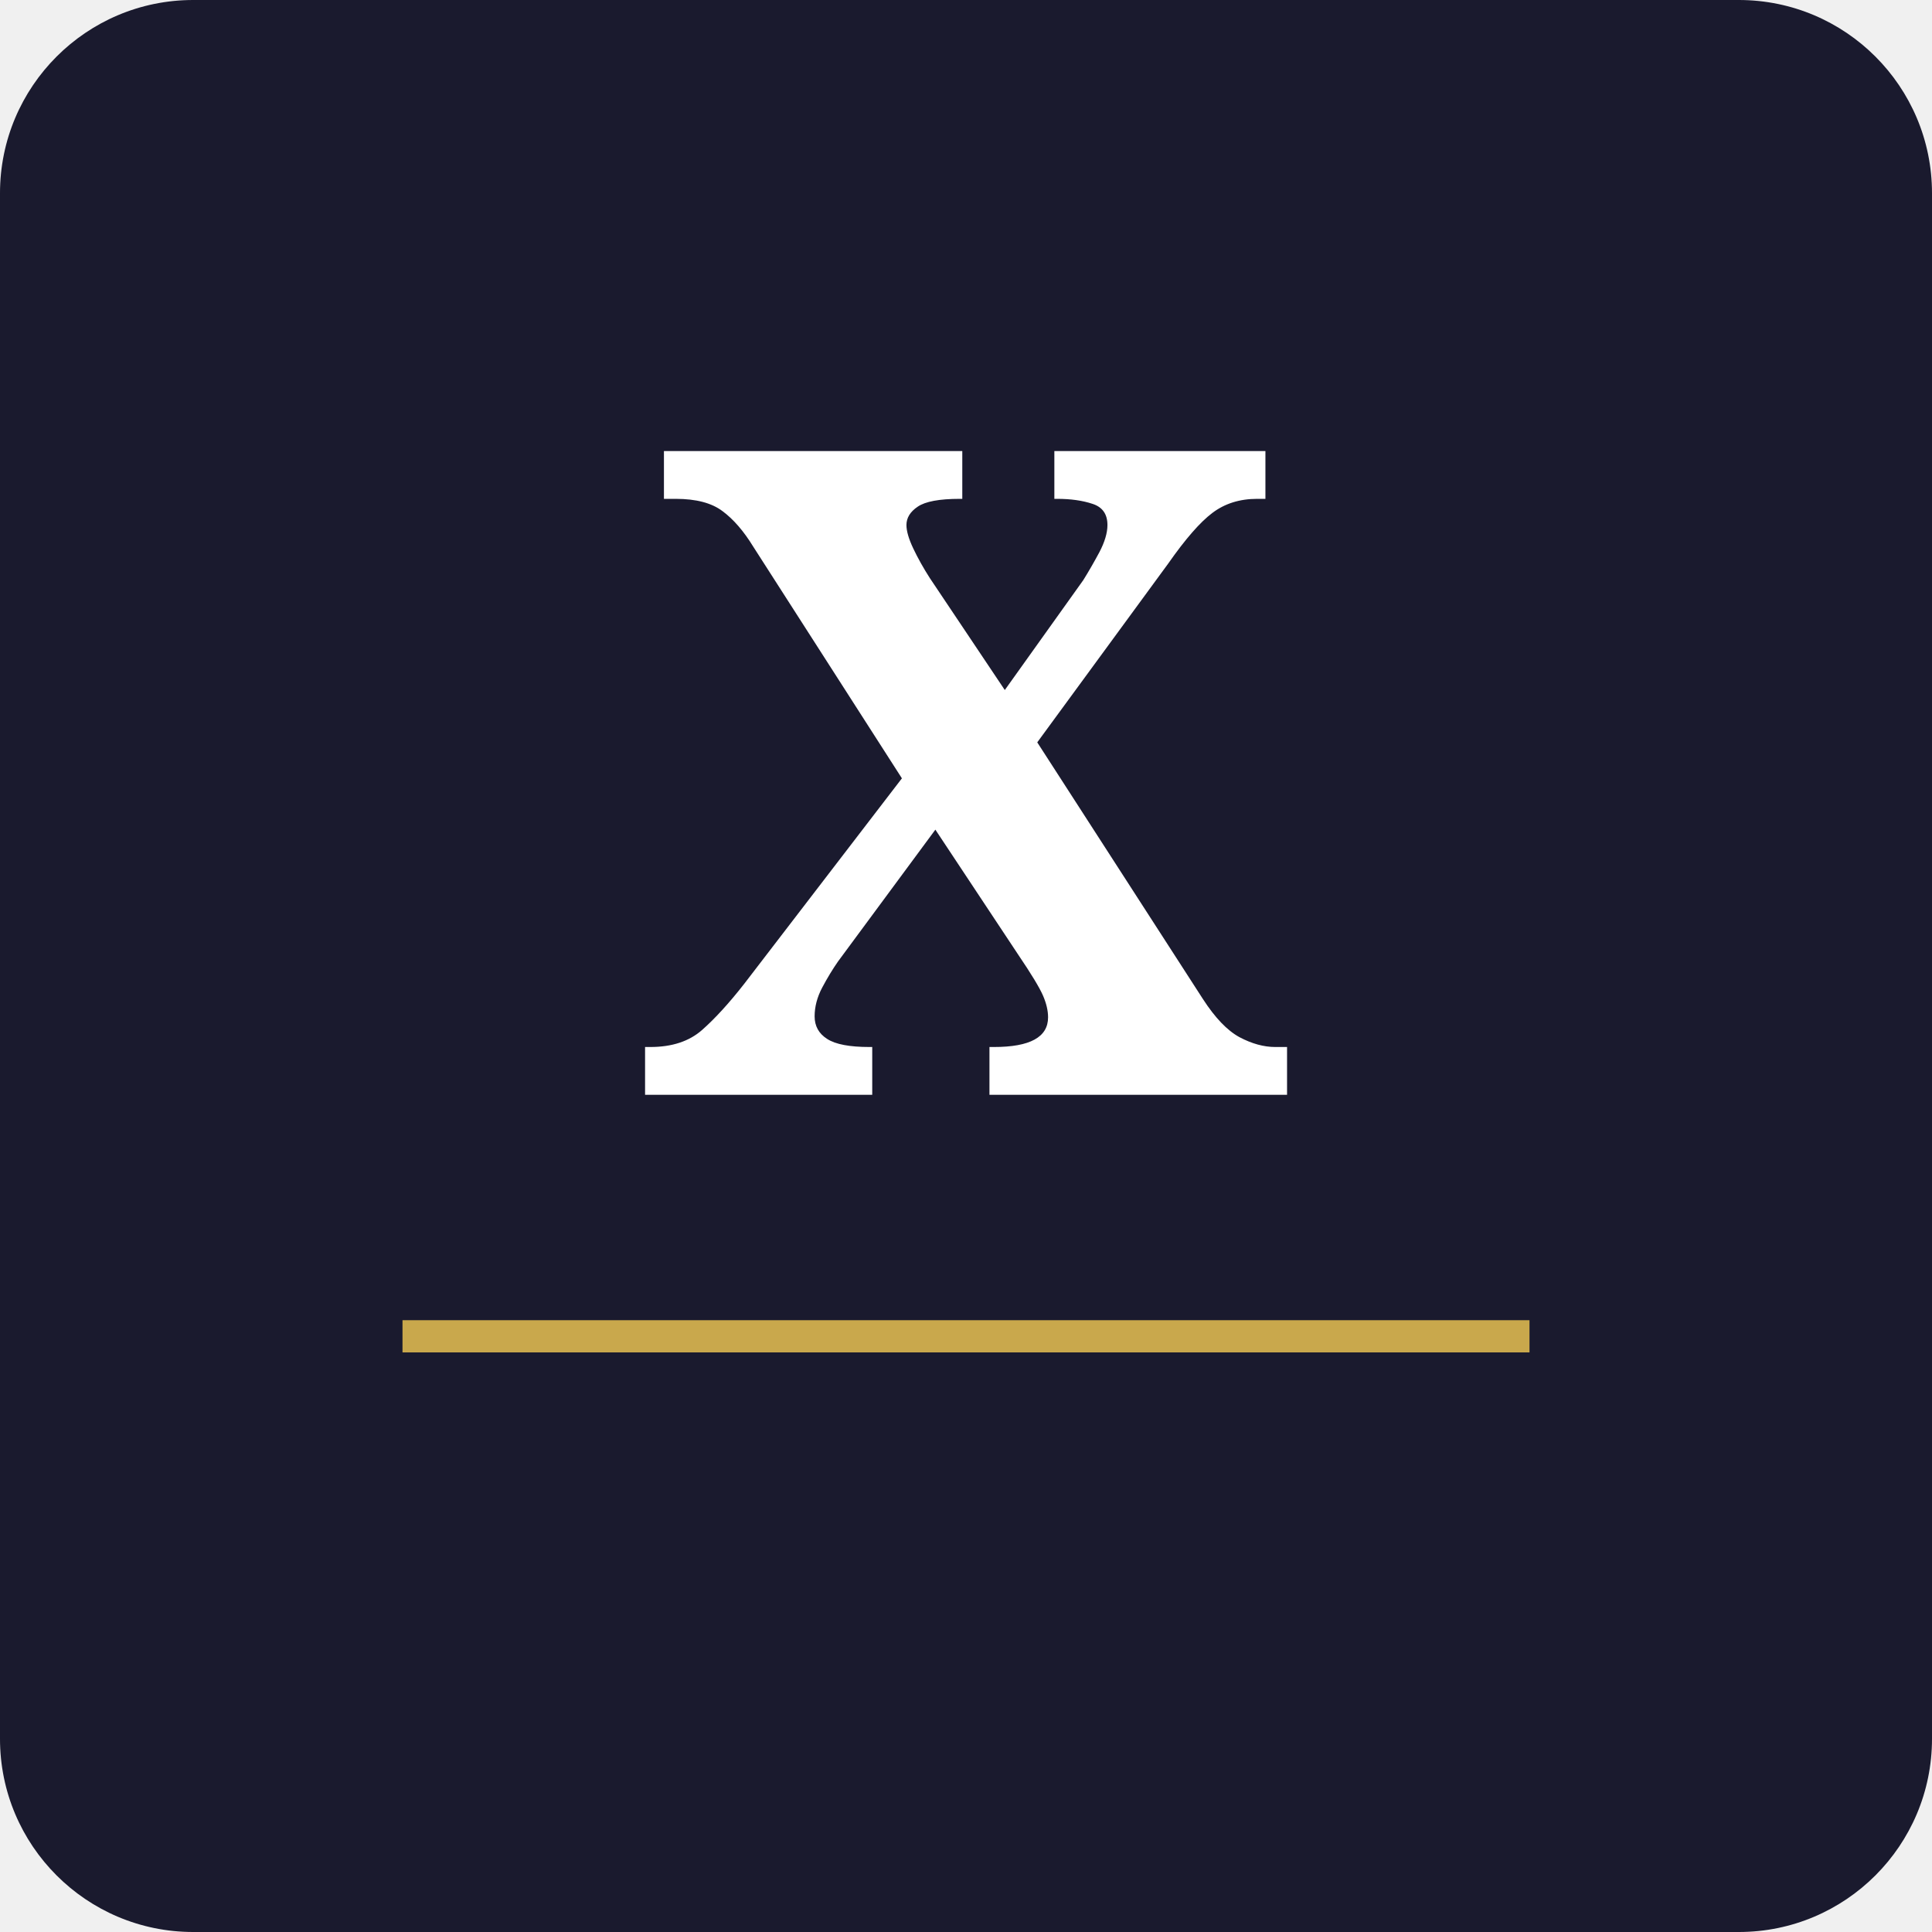
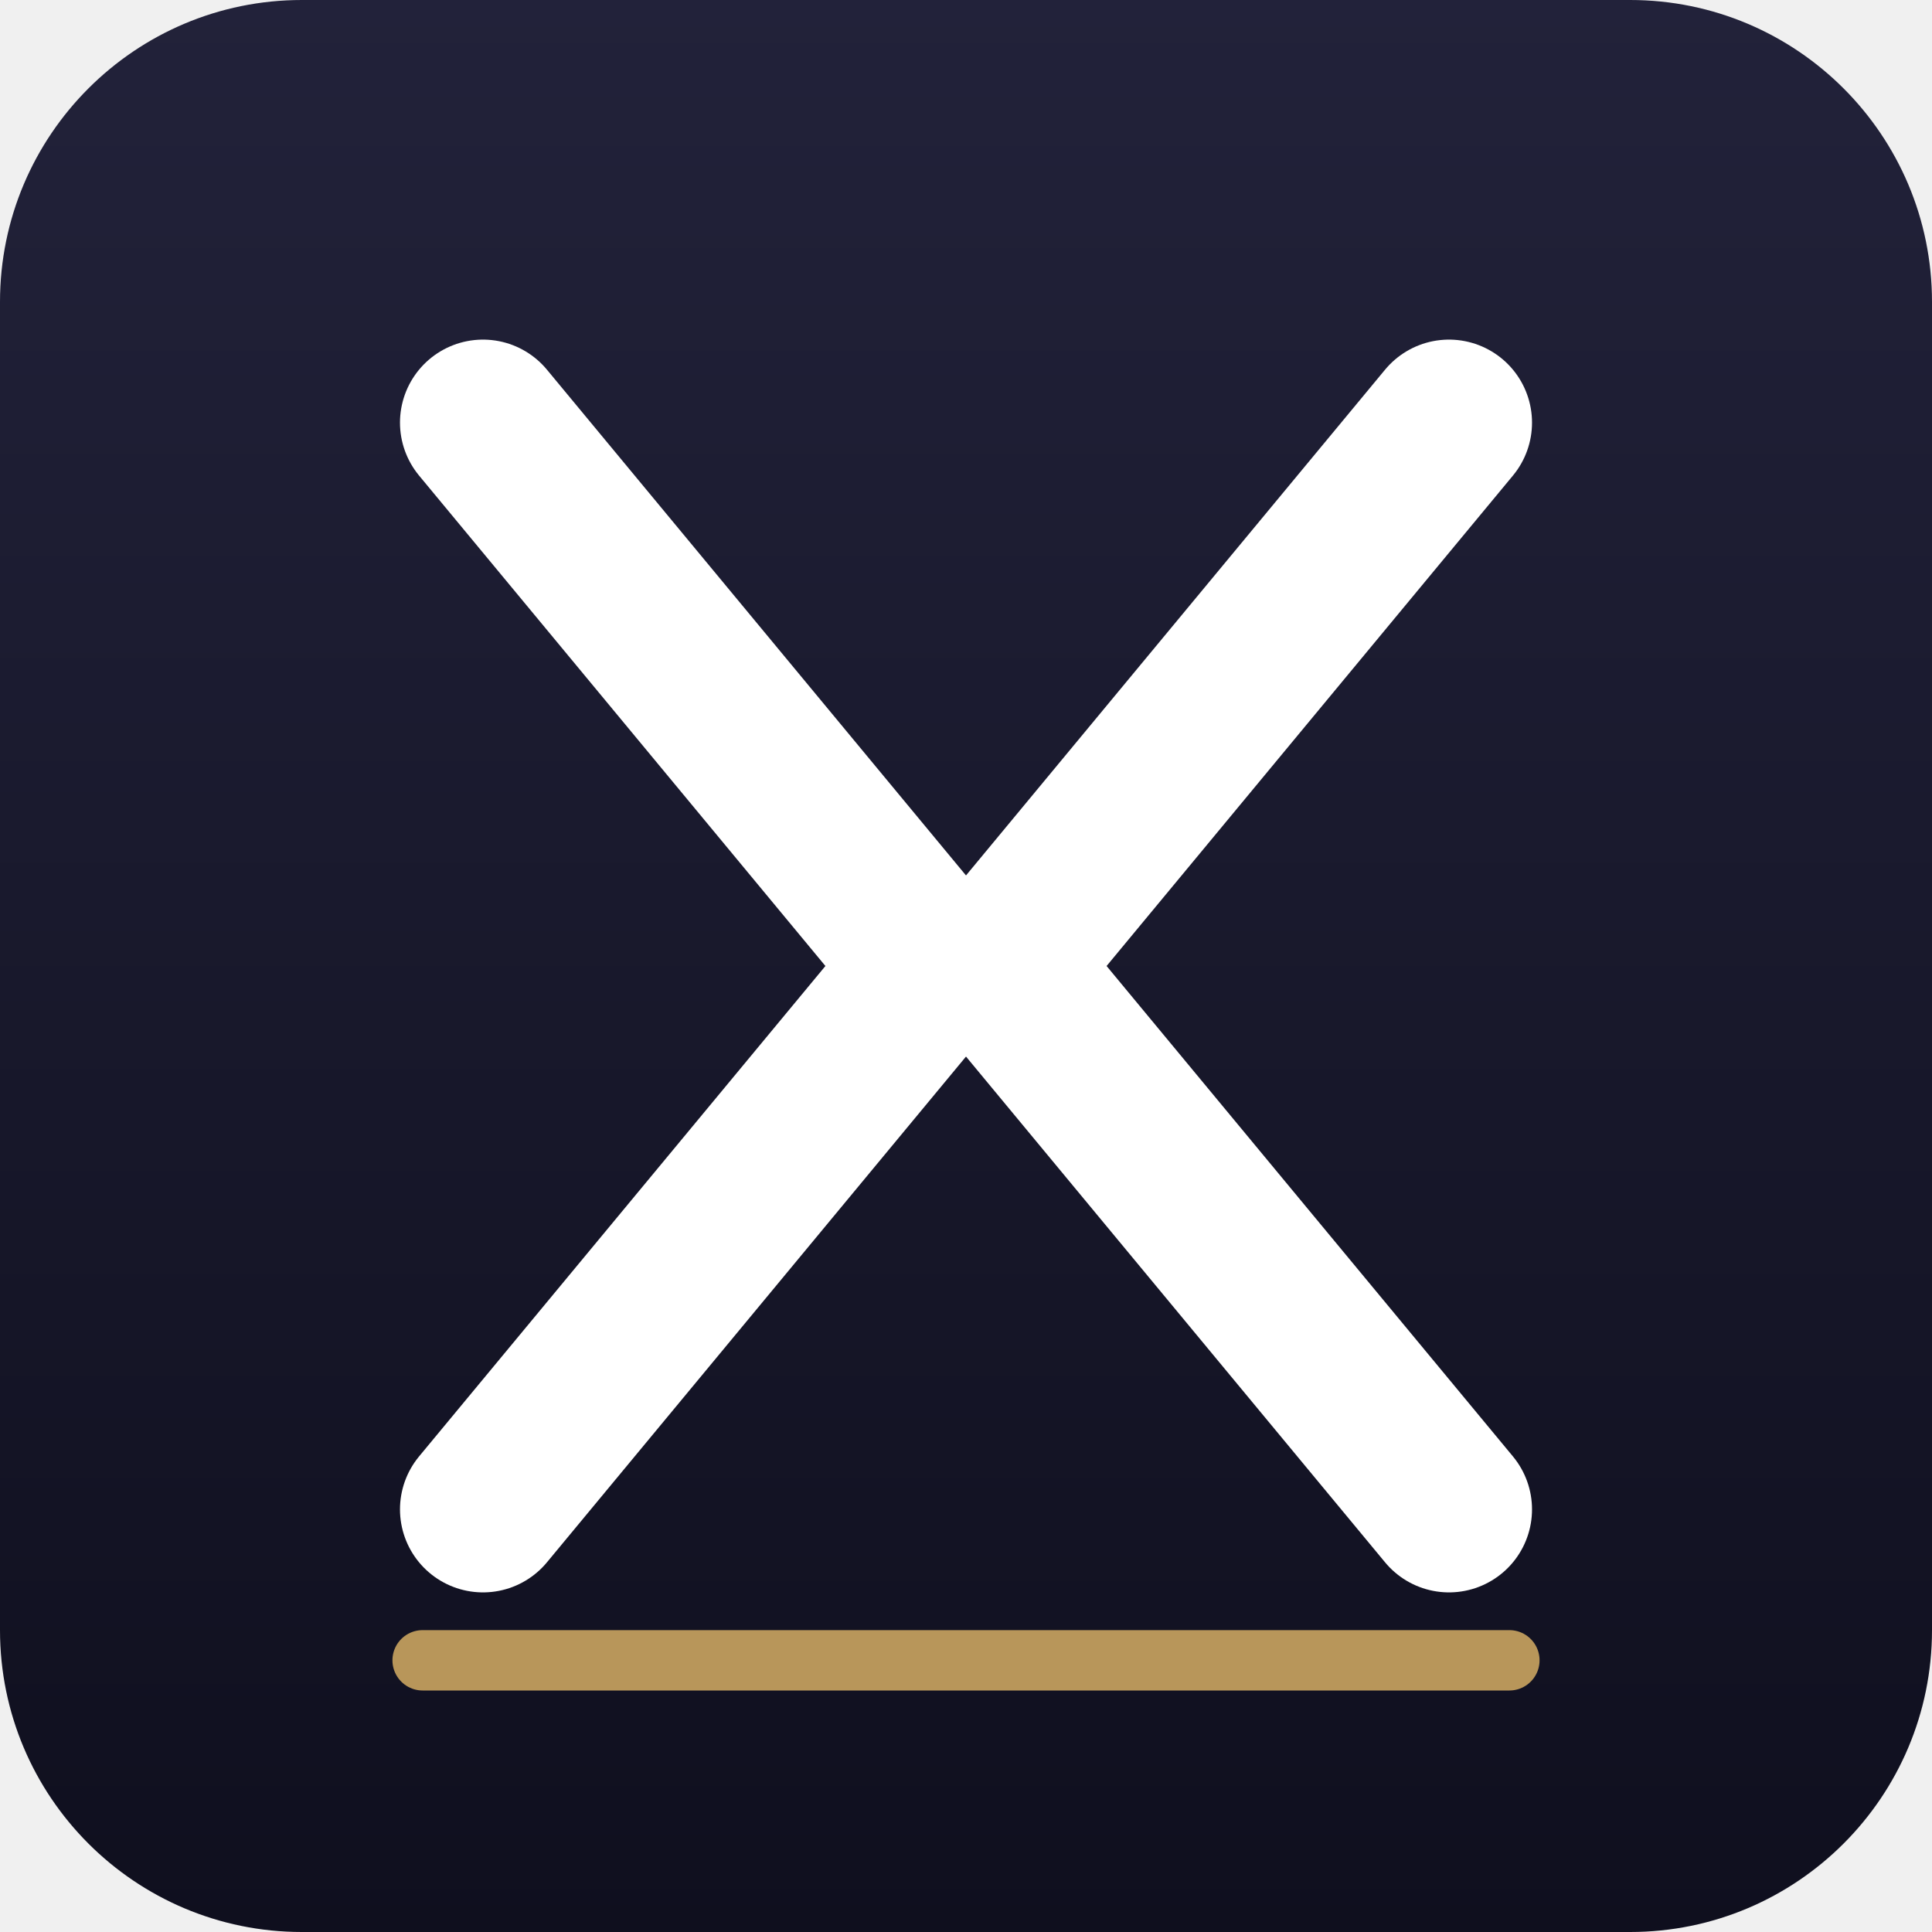
- <svg xmlns="http://www.w3.org/2000/svg" viewBox="0 0 120 120">
-   <rect width="120" height="120" rx="12" fill="#1a1a2e" />
-   <text x="60" y="68" font-family="serif" font-size="56" font-weight="bold" fill="#fff" text-anchor="middle">X</text>
-   <rect x="25" y="82" width="70" height="2" fill="#c9a84c" />
+ <svg xmlns="http://www.w3.org/2000/svg" viewBox="0 0 64 64">
+   <defs>
+     <linearGradient id="cel-bg" x1="0" y1="0" x2="0" y2="1">
+       <stop offset="0%" stop-color="#22223a" />
+       <stop offset="100%" stop-color="#0f0f1e" />
+     </linearGradient>
+   </defs>
+   <rect width="64" height="64" rx="10" fill="url(#cel-bg)" />
+   <g stroke="#fff" stroke-linecap="round" fill="none">
+     <path d="M16 14 L30.5 31.5" stroke-width="5.5" />
+     <path d="M30.5 32.5 L16 50" stroke-width="5.5" />
+     <path d="M48 14 L33.5 31.5" stroke-width="5.5" />
+     <path d="M33.5 32.5 L48 50" stroke-width="5.5" />
+   </g>
+   <line x1="14" y1="55" x2="50" y2="55" stroke="#b8965a" stroke-width="2" stroke-linecap="round" />
</svg>
